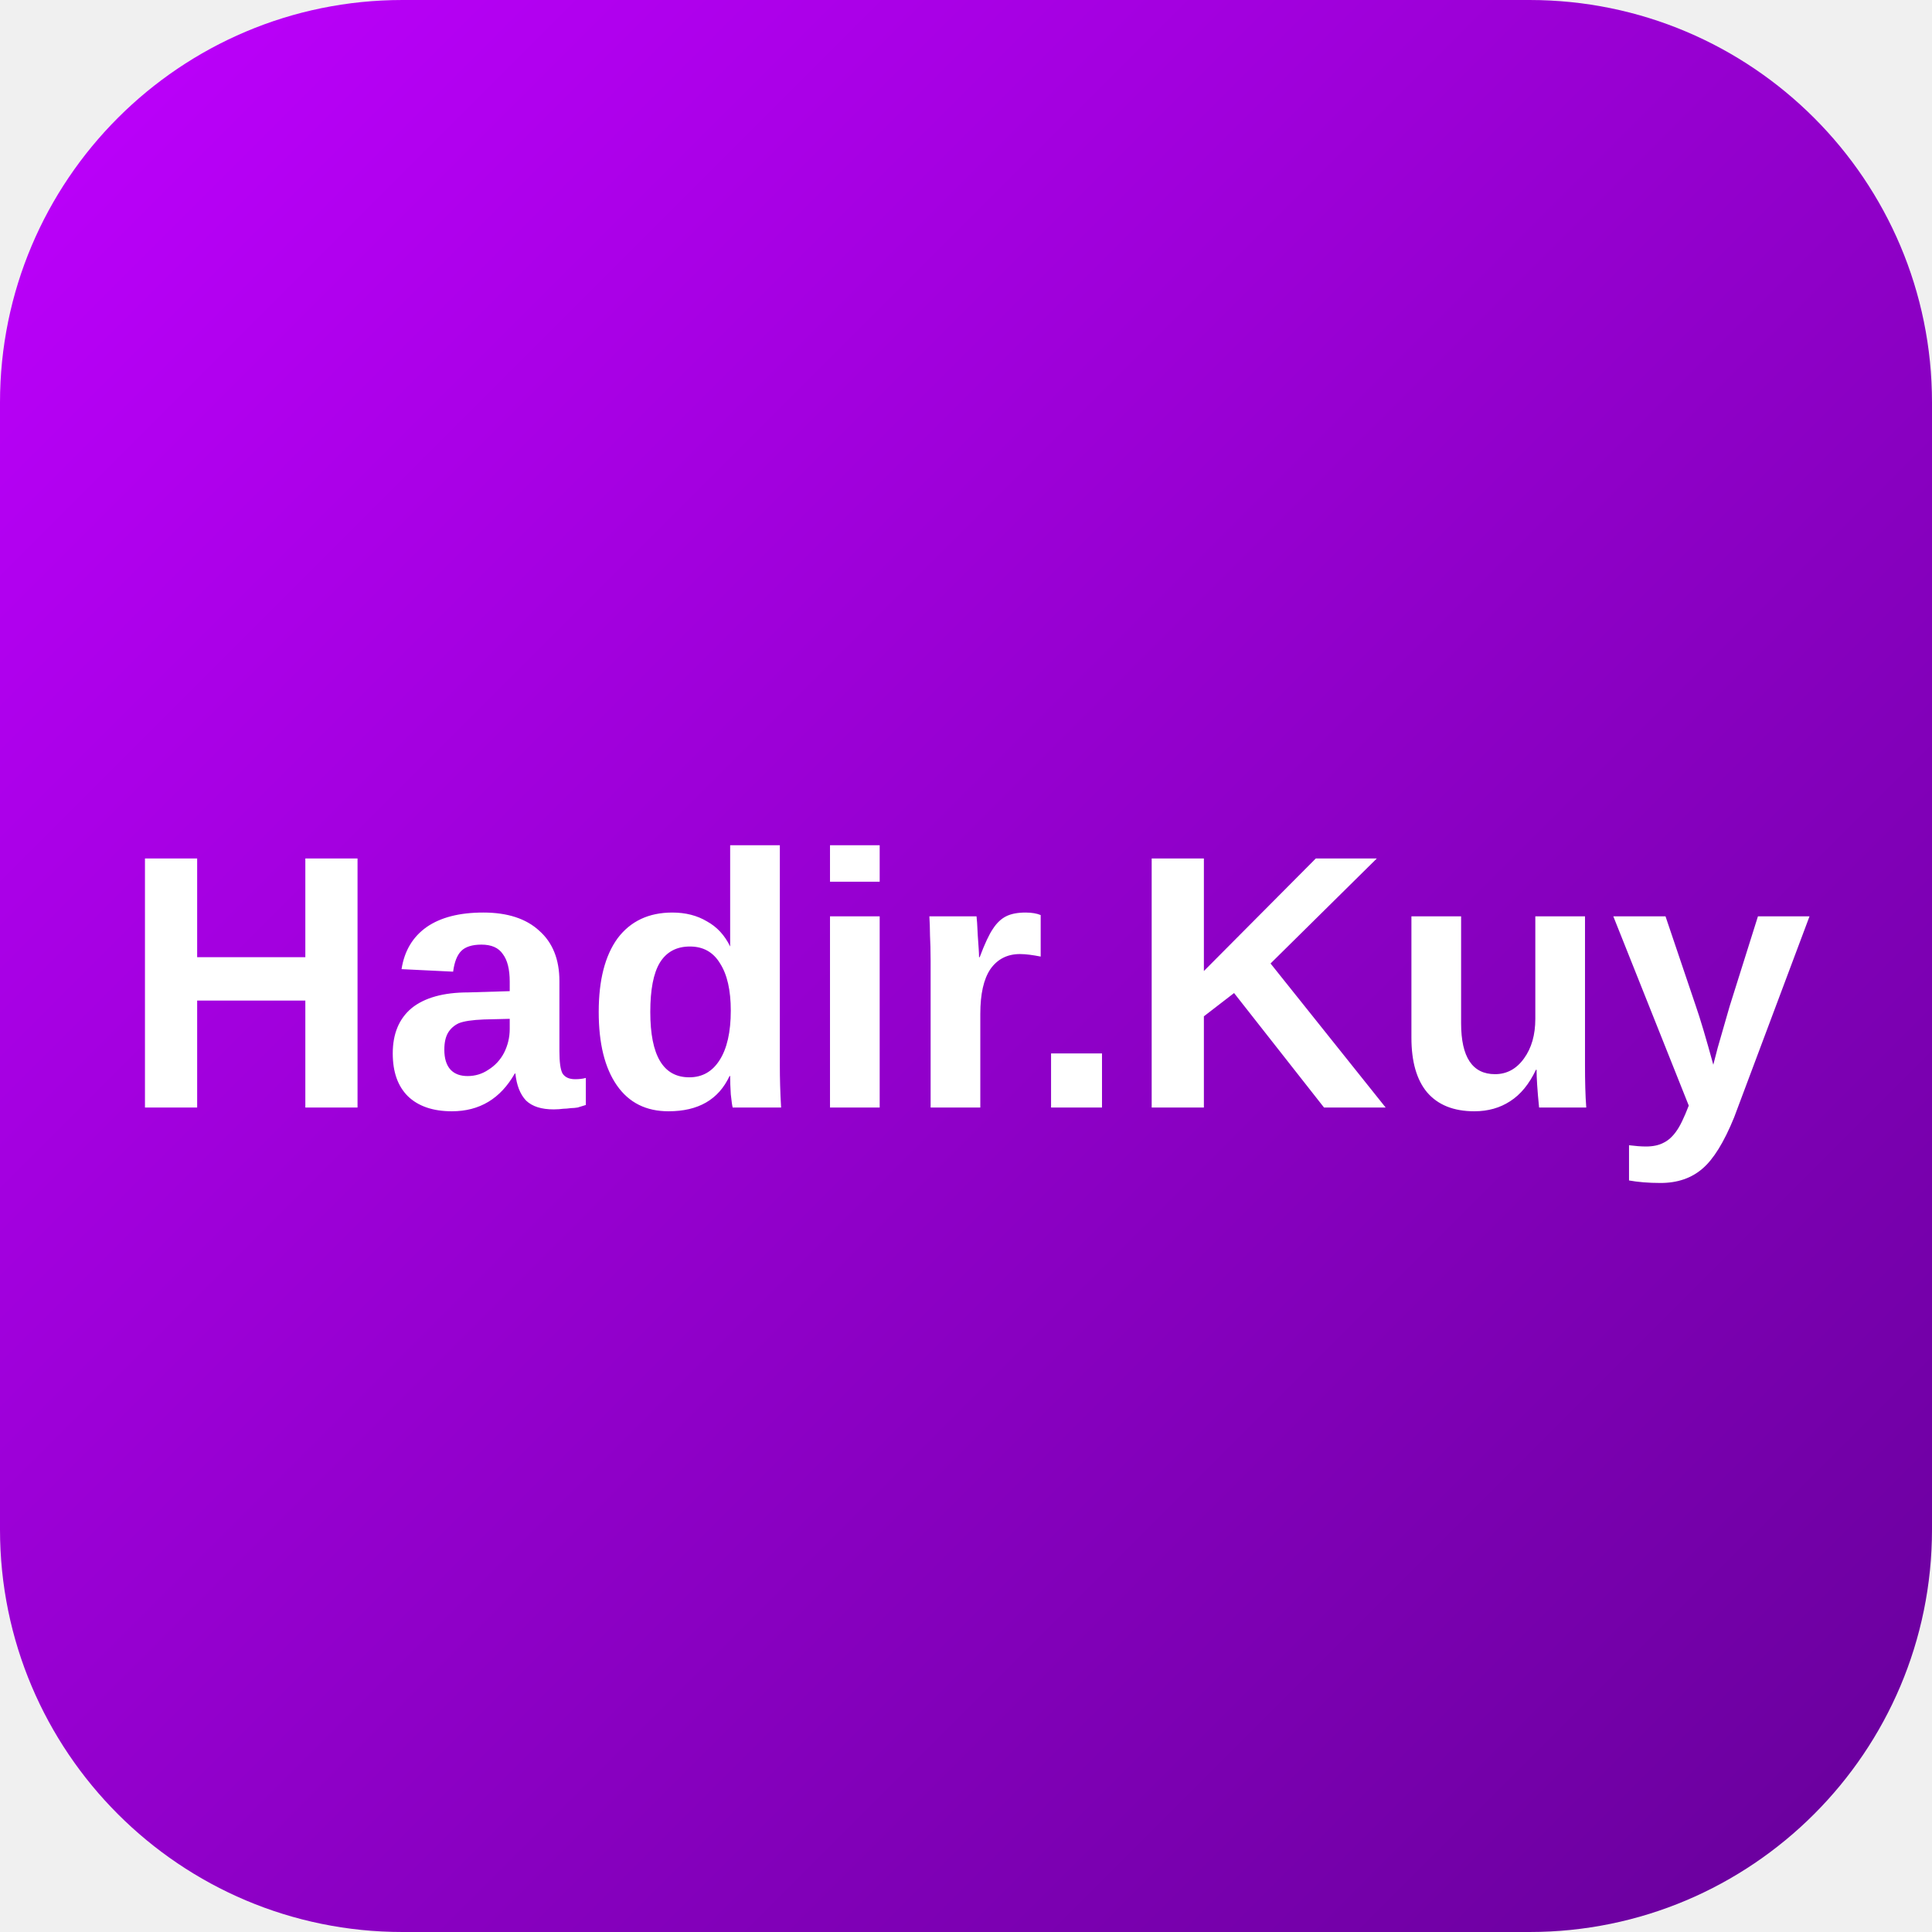
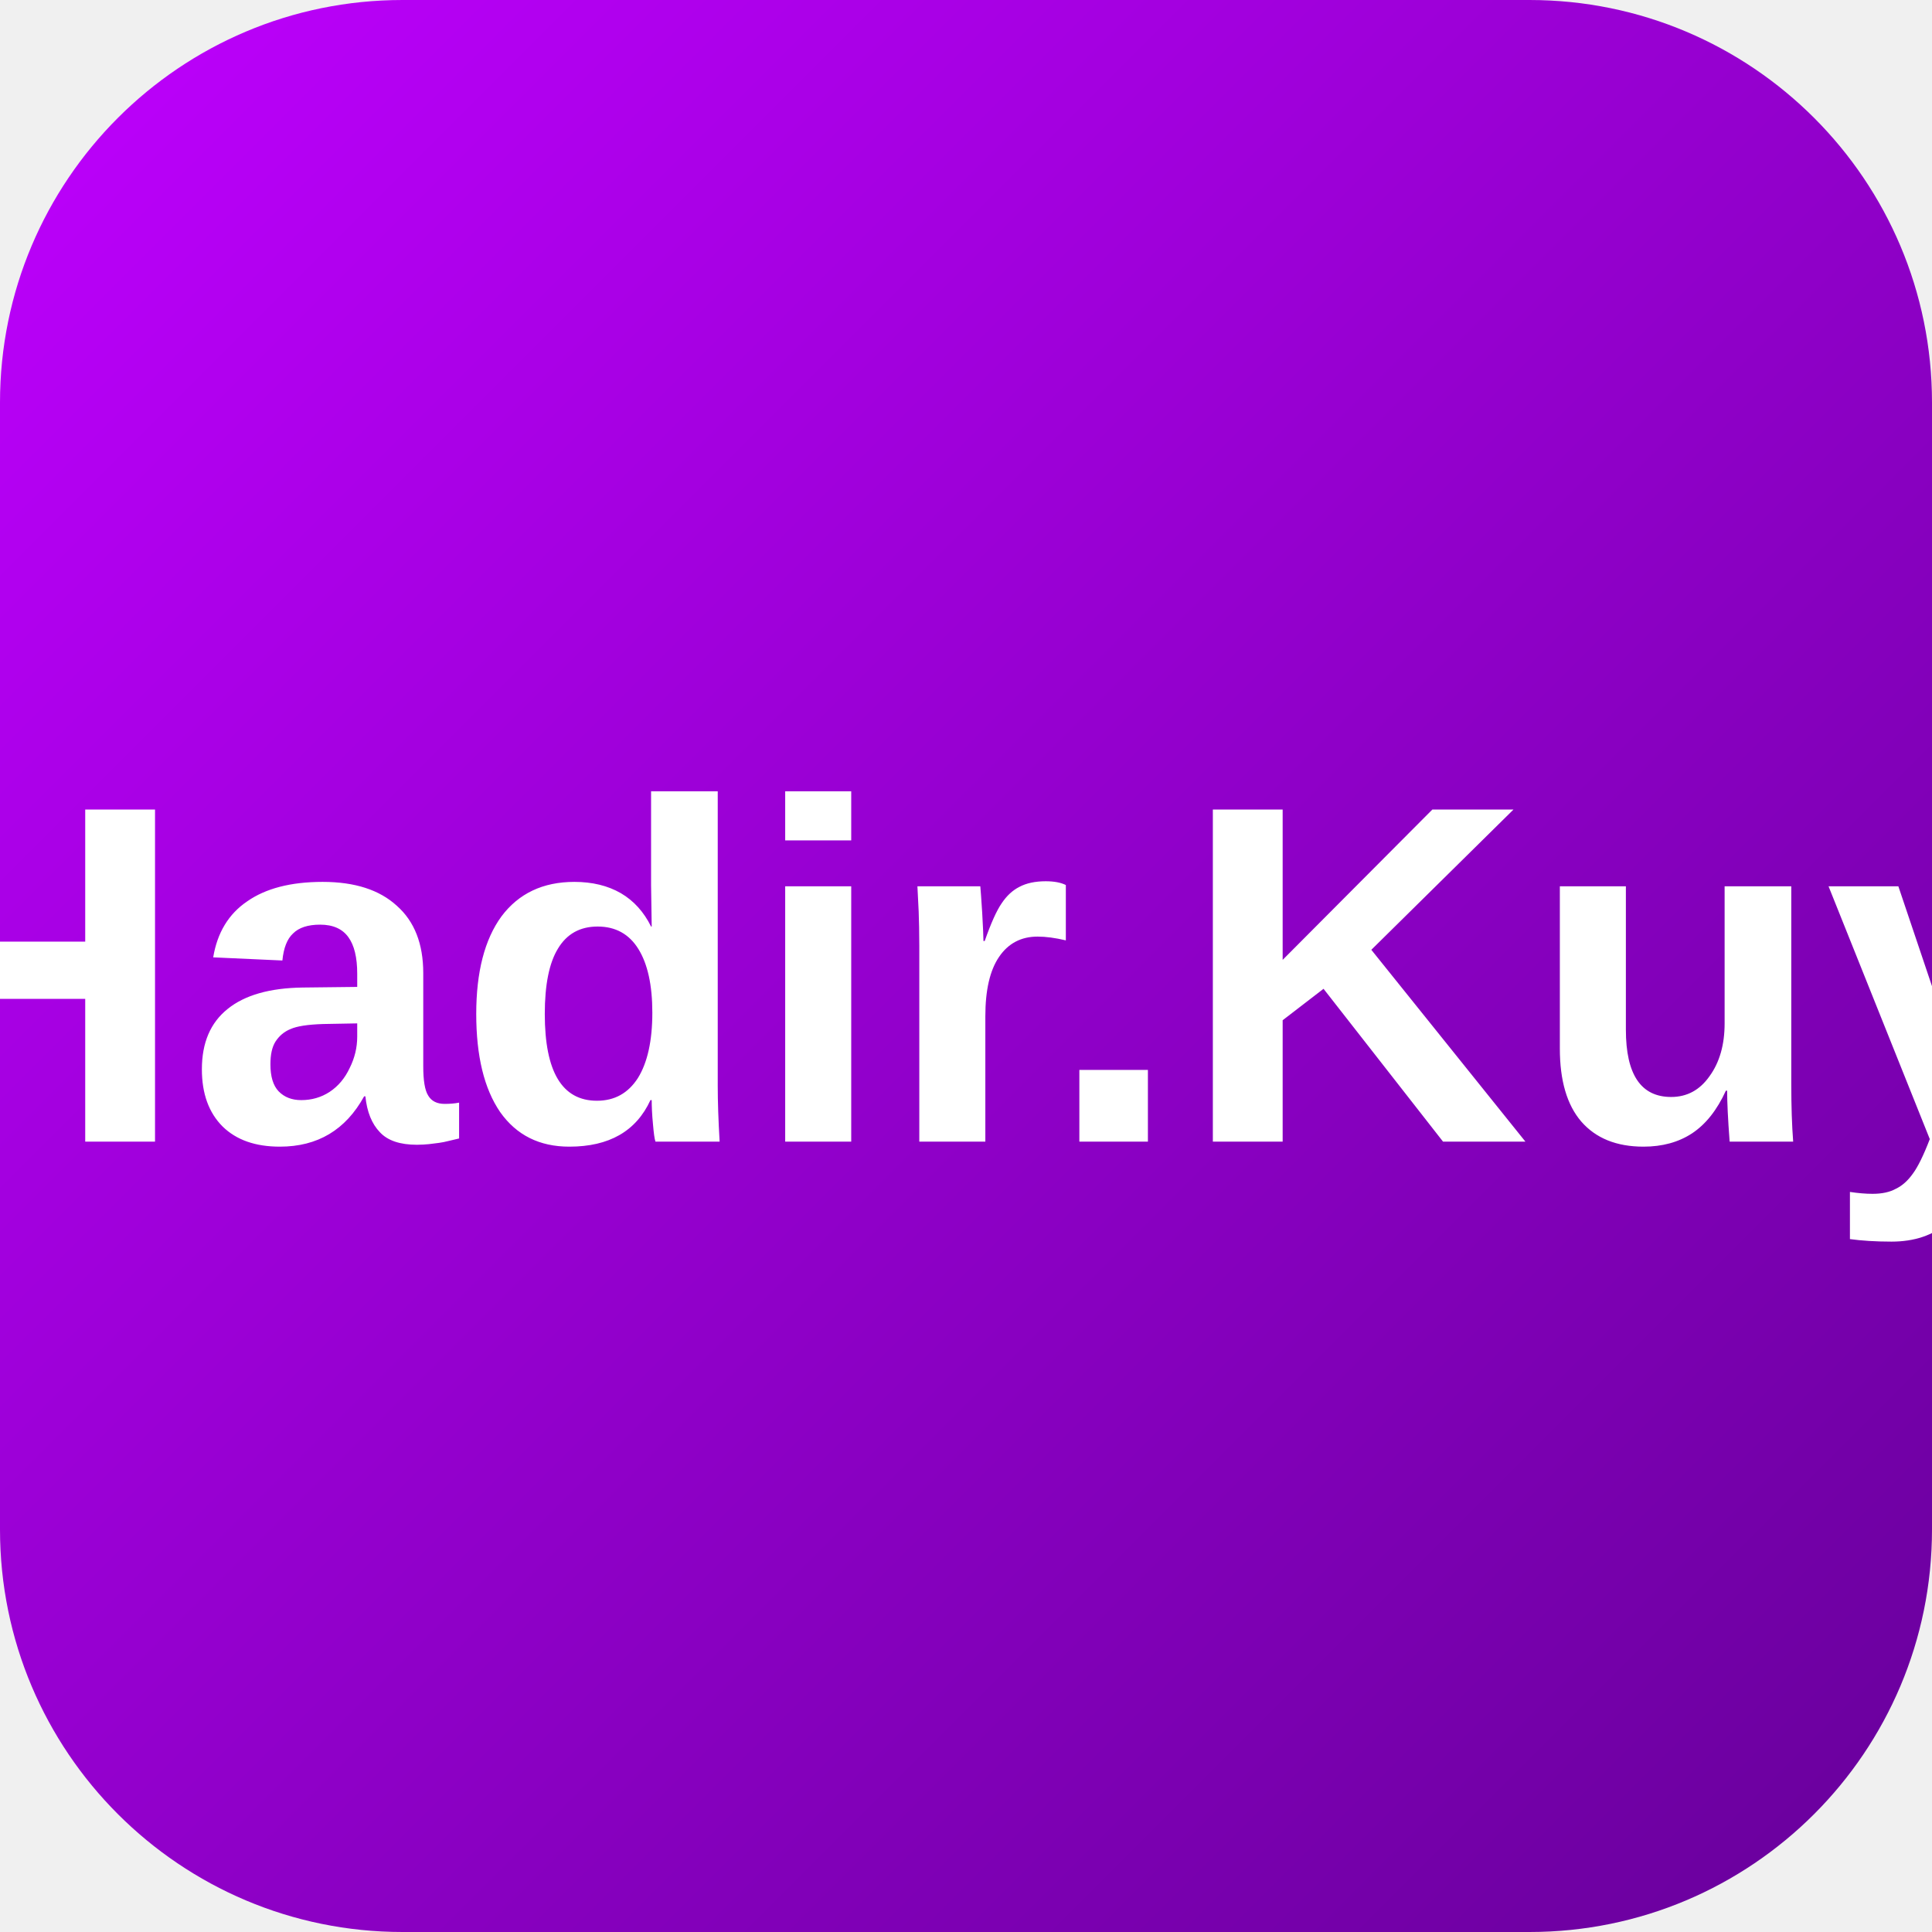
<svg xmlns="http://www.w3.org/2000/svg" width="48" height="48" viewBox="0 0 48 48">
  <defs>
    <linearGradient id="bg" x1="0%" y1="0%" x2="100%" y2="100%">
      <stop offset="0%" stop-color="#BF00FF" />
      <stop offset="100%" stop-color="#660099" />
    </linearGradient>
  </defs>
  <rect width="48" height="48" rx="10" fill="url(#bg)" />
-   <text x="50%" y="52%" dominant-baseline="middle" text-anchor="middle" font-family="Arial" font-weight="bold" font-size="9" fill="white" letter-spacing="0">Hadir.Kuy</text>
+   <text x="50%" y="52%" dominant-baseline="middle" text-anchor="middle" font-family="Arial" font-weight="bold" font-size="12" fill="white" letter-spacing="0">Hadir.Kuy</text>
</svg>
